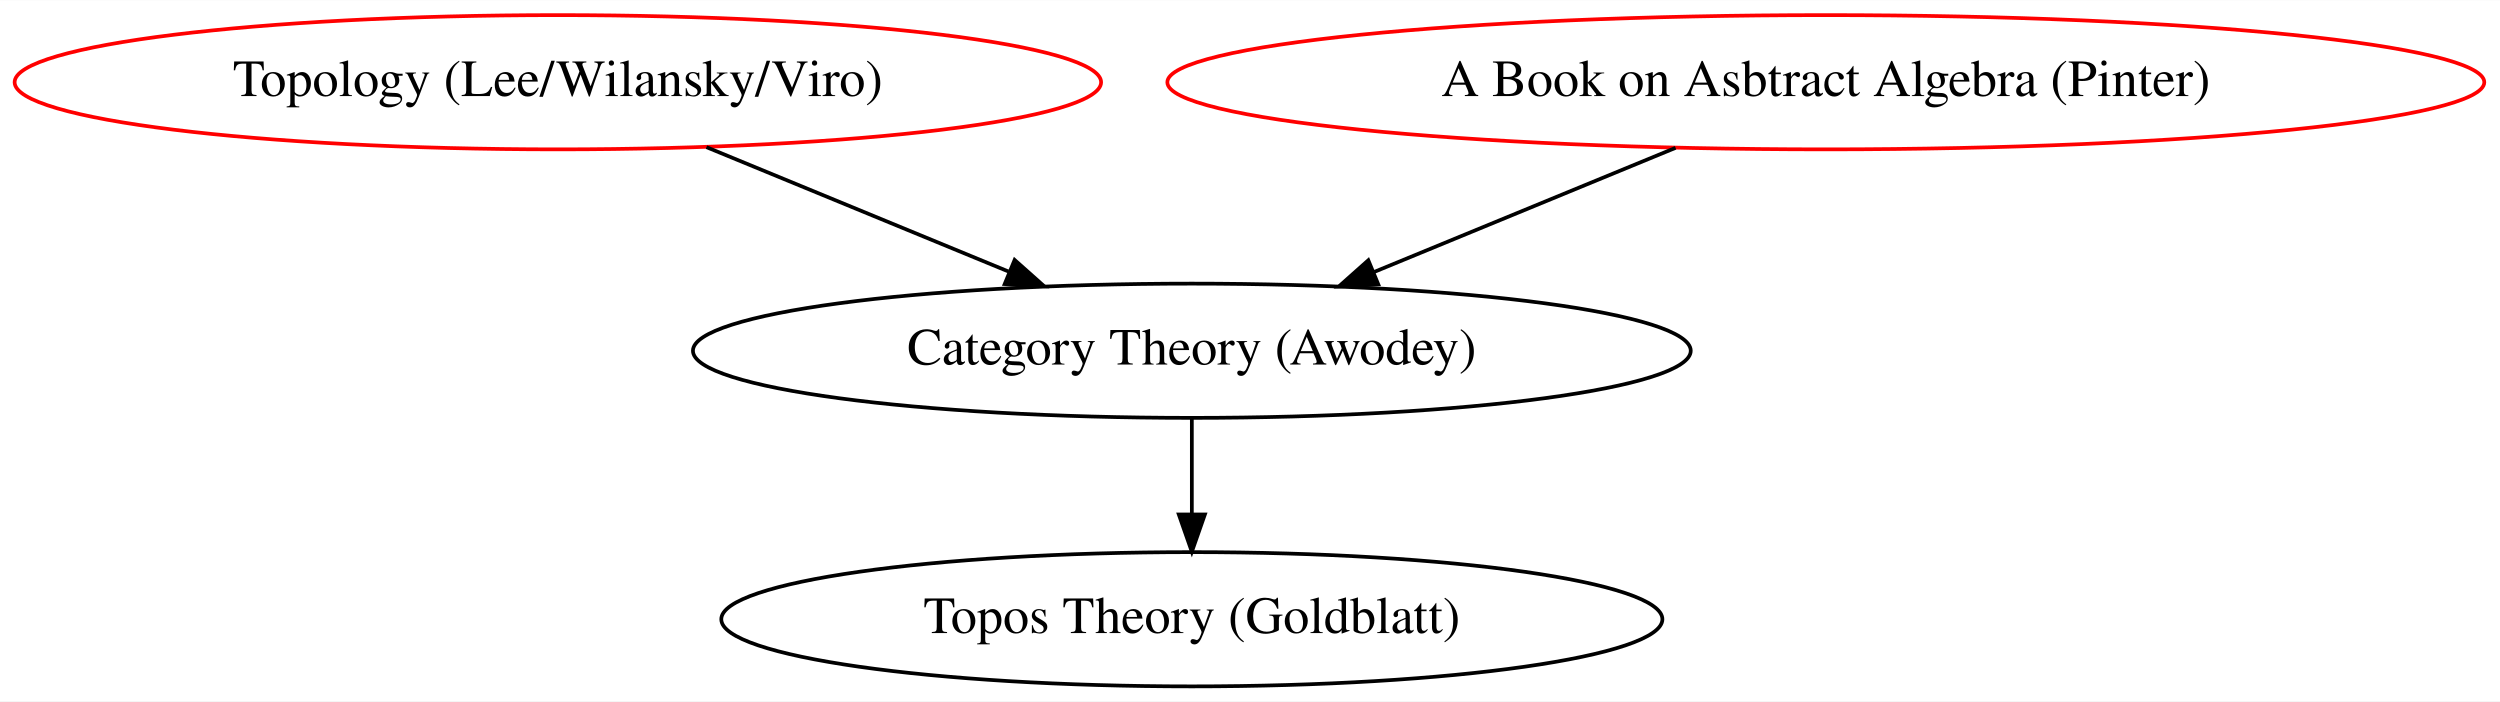
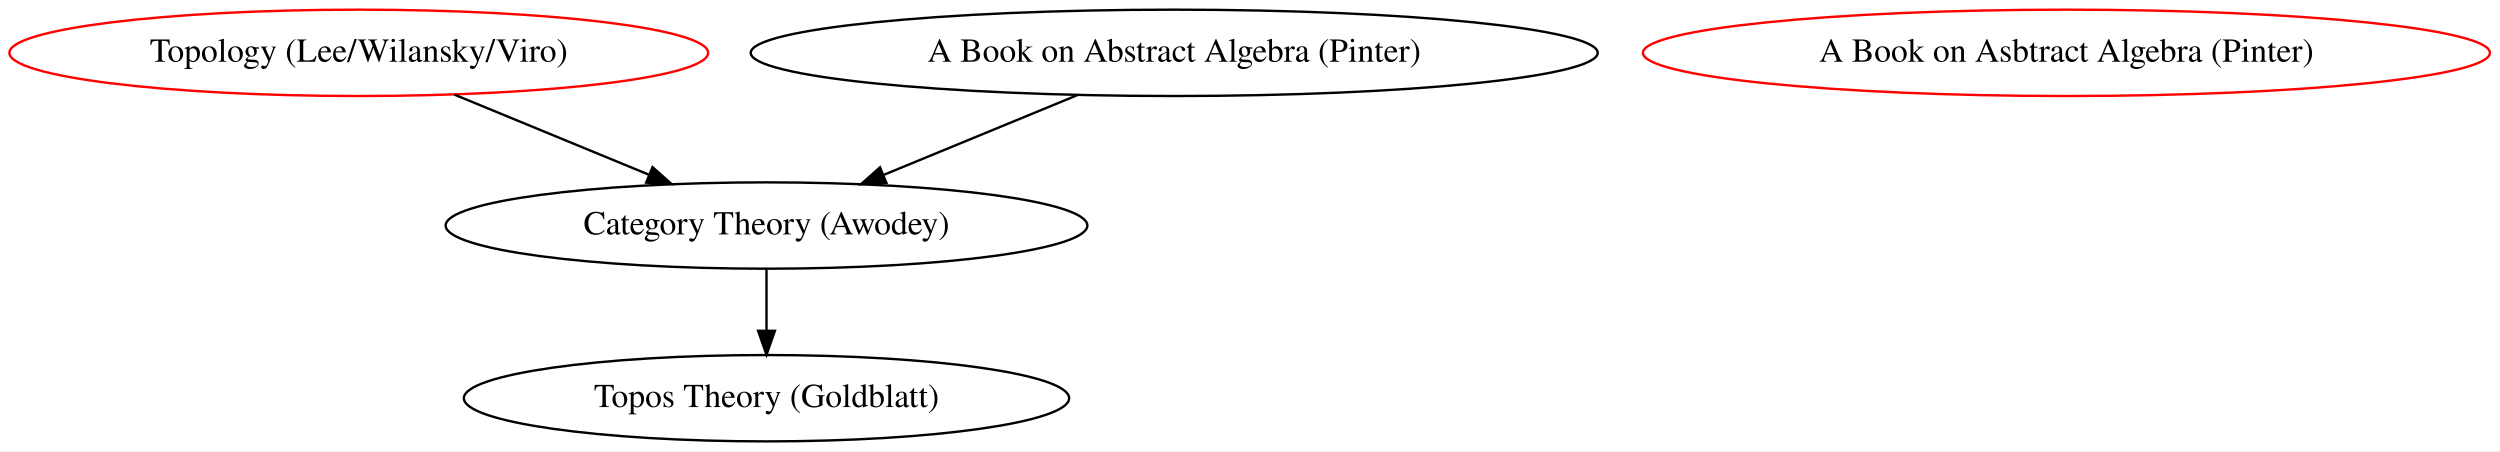
- <svg xmlns="http://www.w3.org/2000/svg" xmlns:xlink="http://www.w3.org/1999/xlink" width="670pt" height="188pt" viewBox="0.00 0.00 670.37 188.00">
+ <svg xmlns="http://www.w3.org/2000/svg" xmlns:xlink="http://www.w3.org/1999/xlink" width="1042pt" height="188pt" viewBox="0.00 0.00 1042.37 188.00">
  <g id="graph0" class="graph" transform="scale(1 1) rotate(0) translate(4 184)">
-     <polygon fill="white" stroke="transparent" points="-4,4 -4,-184 666.37,-184 666.37,4 -4,4" />
+     <polygon fill="white" stroke="transparent" points="-4,4 -4,-184 1038.37,-184 1038.37,4 -4,4" />
    <g id="node1" class="node">
      <g id="a_node1">
-         <a xlink:href="/books/Topology(LeeWilanskyViro)" xlink:title="Topology (Lee/Wilansky/Viro)" target="_parent">
+         <a xlink:href="/field/Topology" xlink:title="Topology (Lee/Wilansky/Viro)" target="_parent">
          <ellipse fill="none" stroke="red" cx="145.59" cy="-162" rx="145.67" ry="18" />
          <text text-anchor="middle" x="145.59" y="-158.3" font-family="Times,serif" font-size="14.00">Topology (Lee/Wilansky/Viro)</text>
        </a>
      </g>
    </g>
    <g id="node3" class="node">
      <g id="a_node3">
        <a xlink:href="/books/CategoryTheory(Awodey)" xlink:title="Category Theory (Awodey)" target="_parent">
          <ellipse fill="none" stroke="black" cx="315.59" cy="-90" rx="133.78" ry="18" />
          <text text-anchor="middle" x="315.59" y="-86.3" font-family="Times,serif" font-size="14.00">Category Theory (Awodey)</text>
        </a>
      </g>
    </g>
    <g id="edge1" class="edge">
      <path fill="none" stroke="black" d="M185.44,-144.59C209.64,-134.63 240.7,-121.84 266.41,-111.25" />
      <polygon fill="black" stroke="black" points="268.07,-114.35 275.98,-107.31 265.4,-107.88 268.07,-114.35" />
    </g>
    <g id="node2" class="node">
      <g id="a_node2">
-         <a xlink:href="/books/ABookonAsbtractAlgebra(Pinter)" xlink:title="A Book on Asbtract Algebra (Pinter)" target="_parent">
-           <ellipse fill="none" stroke="red" cx="485.59" cy="-162" rx="176.57" ry="18" />
-           <text text-anchor="middle" x="485.59" y="-158.3" font-family="Times,serif" font-size="14.00">A Book on Asbtract Algebra (Pinter)</text>
+         <a xlink:href="/field/BasicAbstractAlgebra" xlink:title="A Book on Abstract Algebra (Pinter)" target="_parent">
+           <ellipse fill="none" stroke="black" cx="485.59" cy="-162" rx="176.57" ry="18" />
+           <text text-anchor="middle" x="485.59" y="-158.3" font-family="Times,serif" font-size="14.00">A Book on Abstract Algebra (Pinter)</text>
        </a>
      </g>
    </g>
    <g id="edge2" class="edge">
      <path fill="none" stroke="black" d="M445.3,-144.41C421.1,-134.44 390.13,-121.69 364.52,-111.15" />
      <polygon fill="black" stroke="black" points="365.58,-107.8 355,-107.23 362.91,-114.27 365.58,-107.8" />
    </g>
    <g id="node4" class="node">
      <g id="a_node4">
        <a xlink:href="/books/ToposTheory(Goldblatt)" xlink:title="Topos Theory (Goldblatt)" target="_parent">
          <ellipse fill="none" stroke="black" cx="315.59" cy="-18" rx="126.18" ry="18" />
          <text text-anchor="middle" x="315.59" y="-14.3" font-family="Times,serif" font-size="14.00">Topos Theory (Goldblatt)</text>
        </a>
      </g>
    </g>
    <g id="edge3" class="edge">
      <path fill="none" stroke="black" d="M315.59,-71.7C315.59,-63.98 315.59,-54.71 315.59,-46.11" />
      <polygon fill="black" stroke="black" points="319.09,-46.1 315.59,-36.1 312.09,-46.1 319.09,-46.1" />
    </g>
+     <g id="node5" class="node">
+       <ellipse fill="none" stroke="red" cx="857.59" cy="-162" rx="176.57" ry="18" />
+       <text text-anchor="middle" x="857.59" y="-158.3" font-family="Times,serif" font-size="14.00">A Book on Asbtract Algebra (Pinter)</text>
+     </g>
  </g>
</svg>
